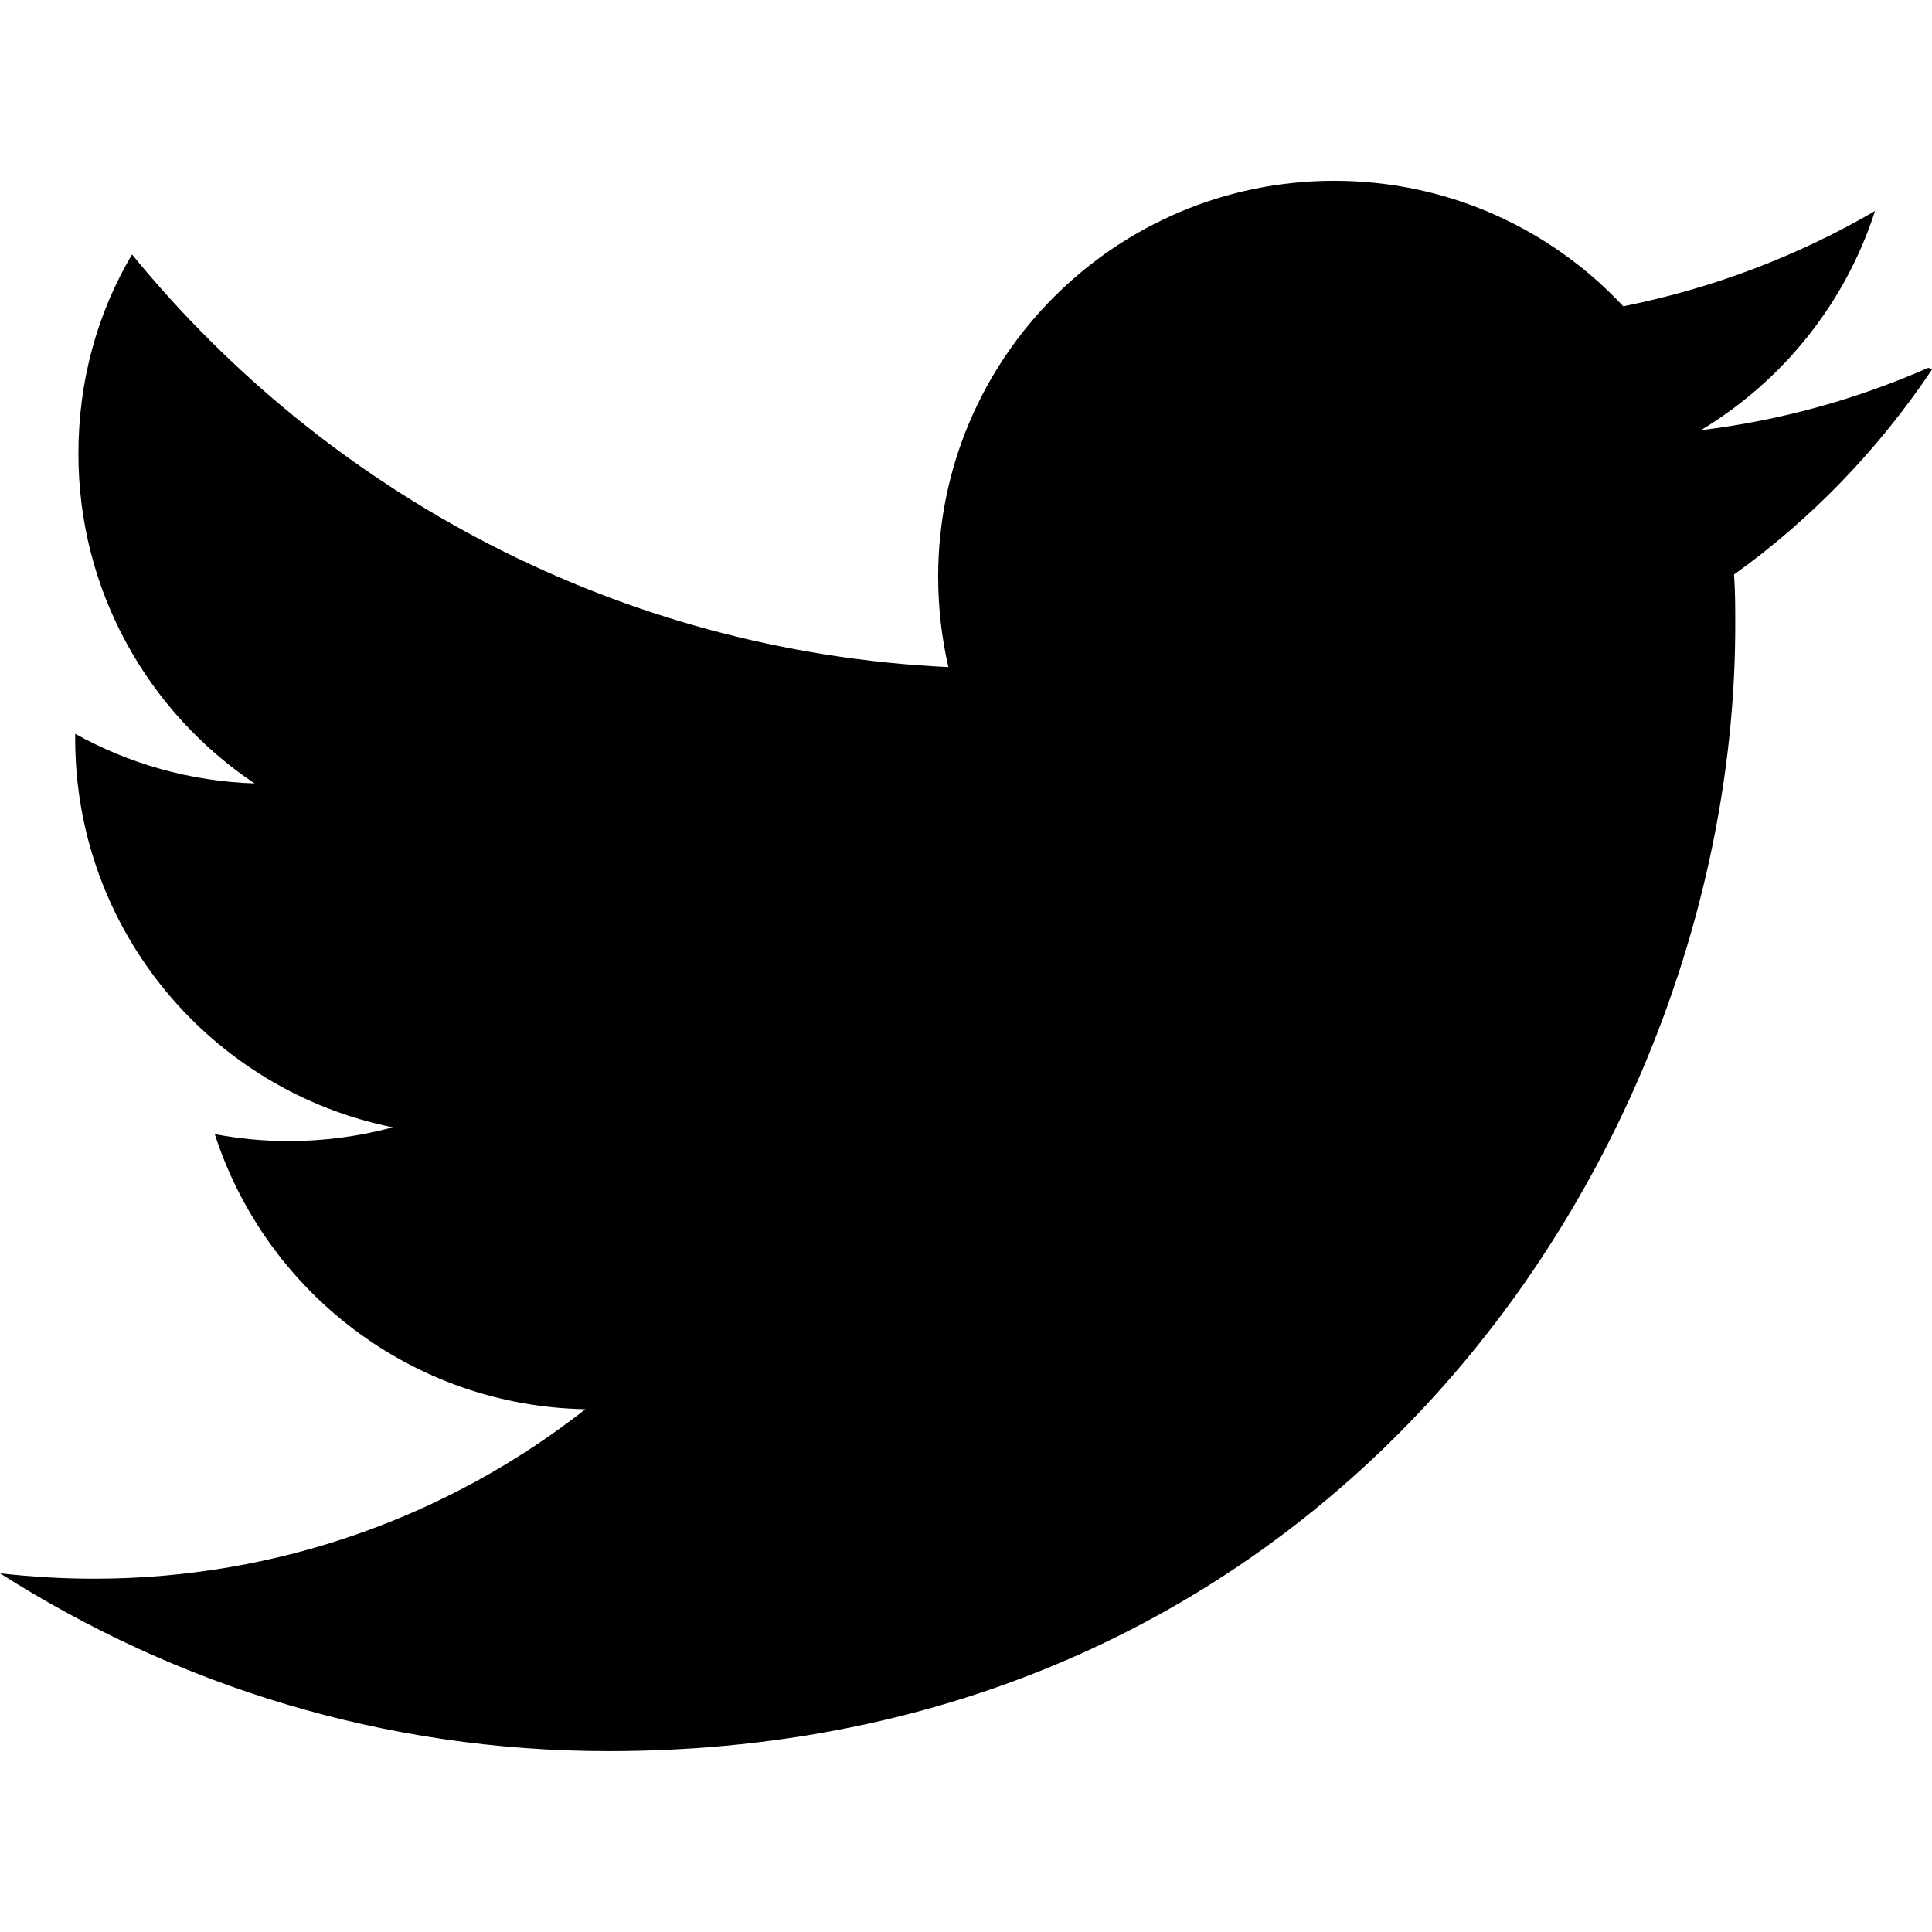
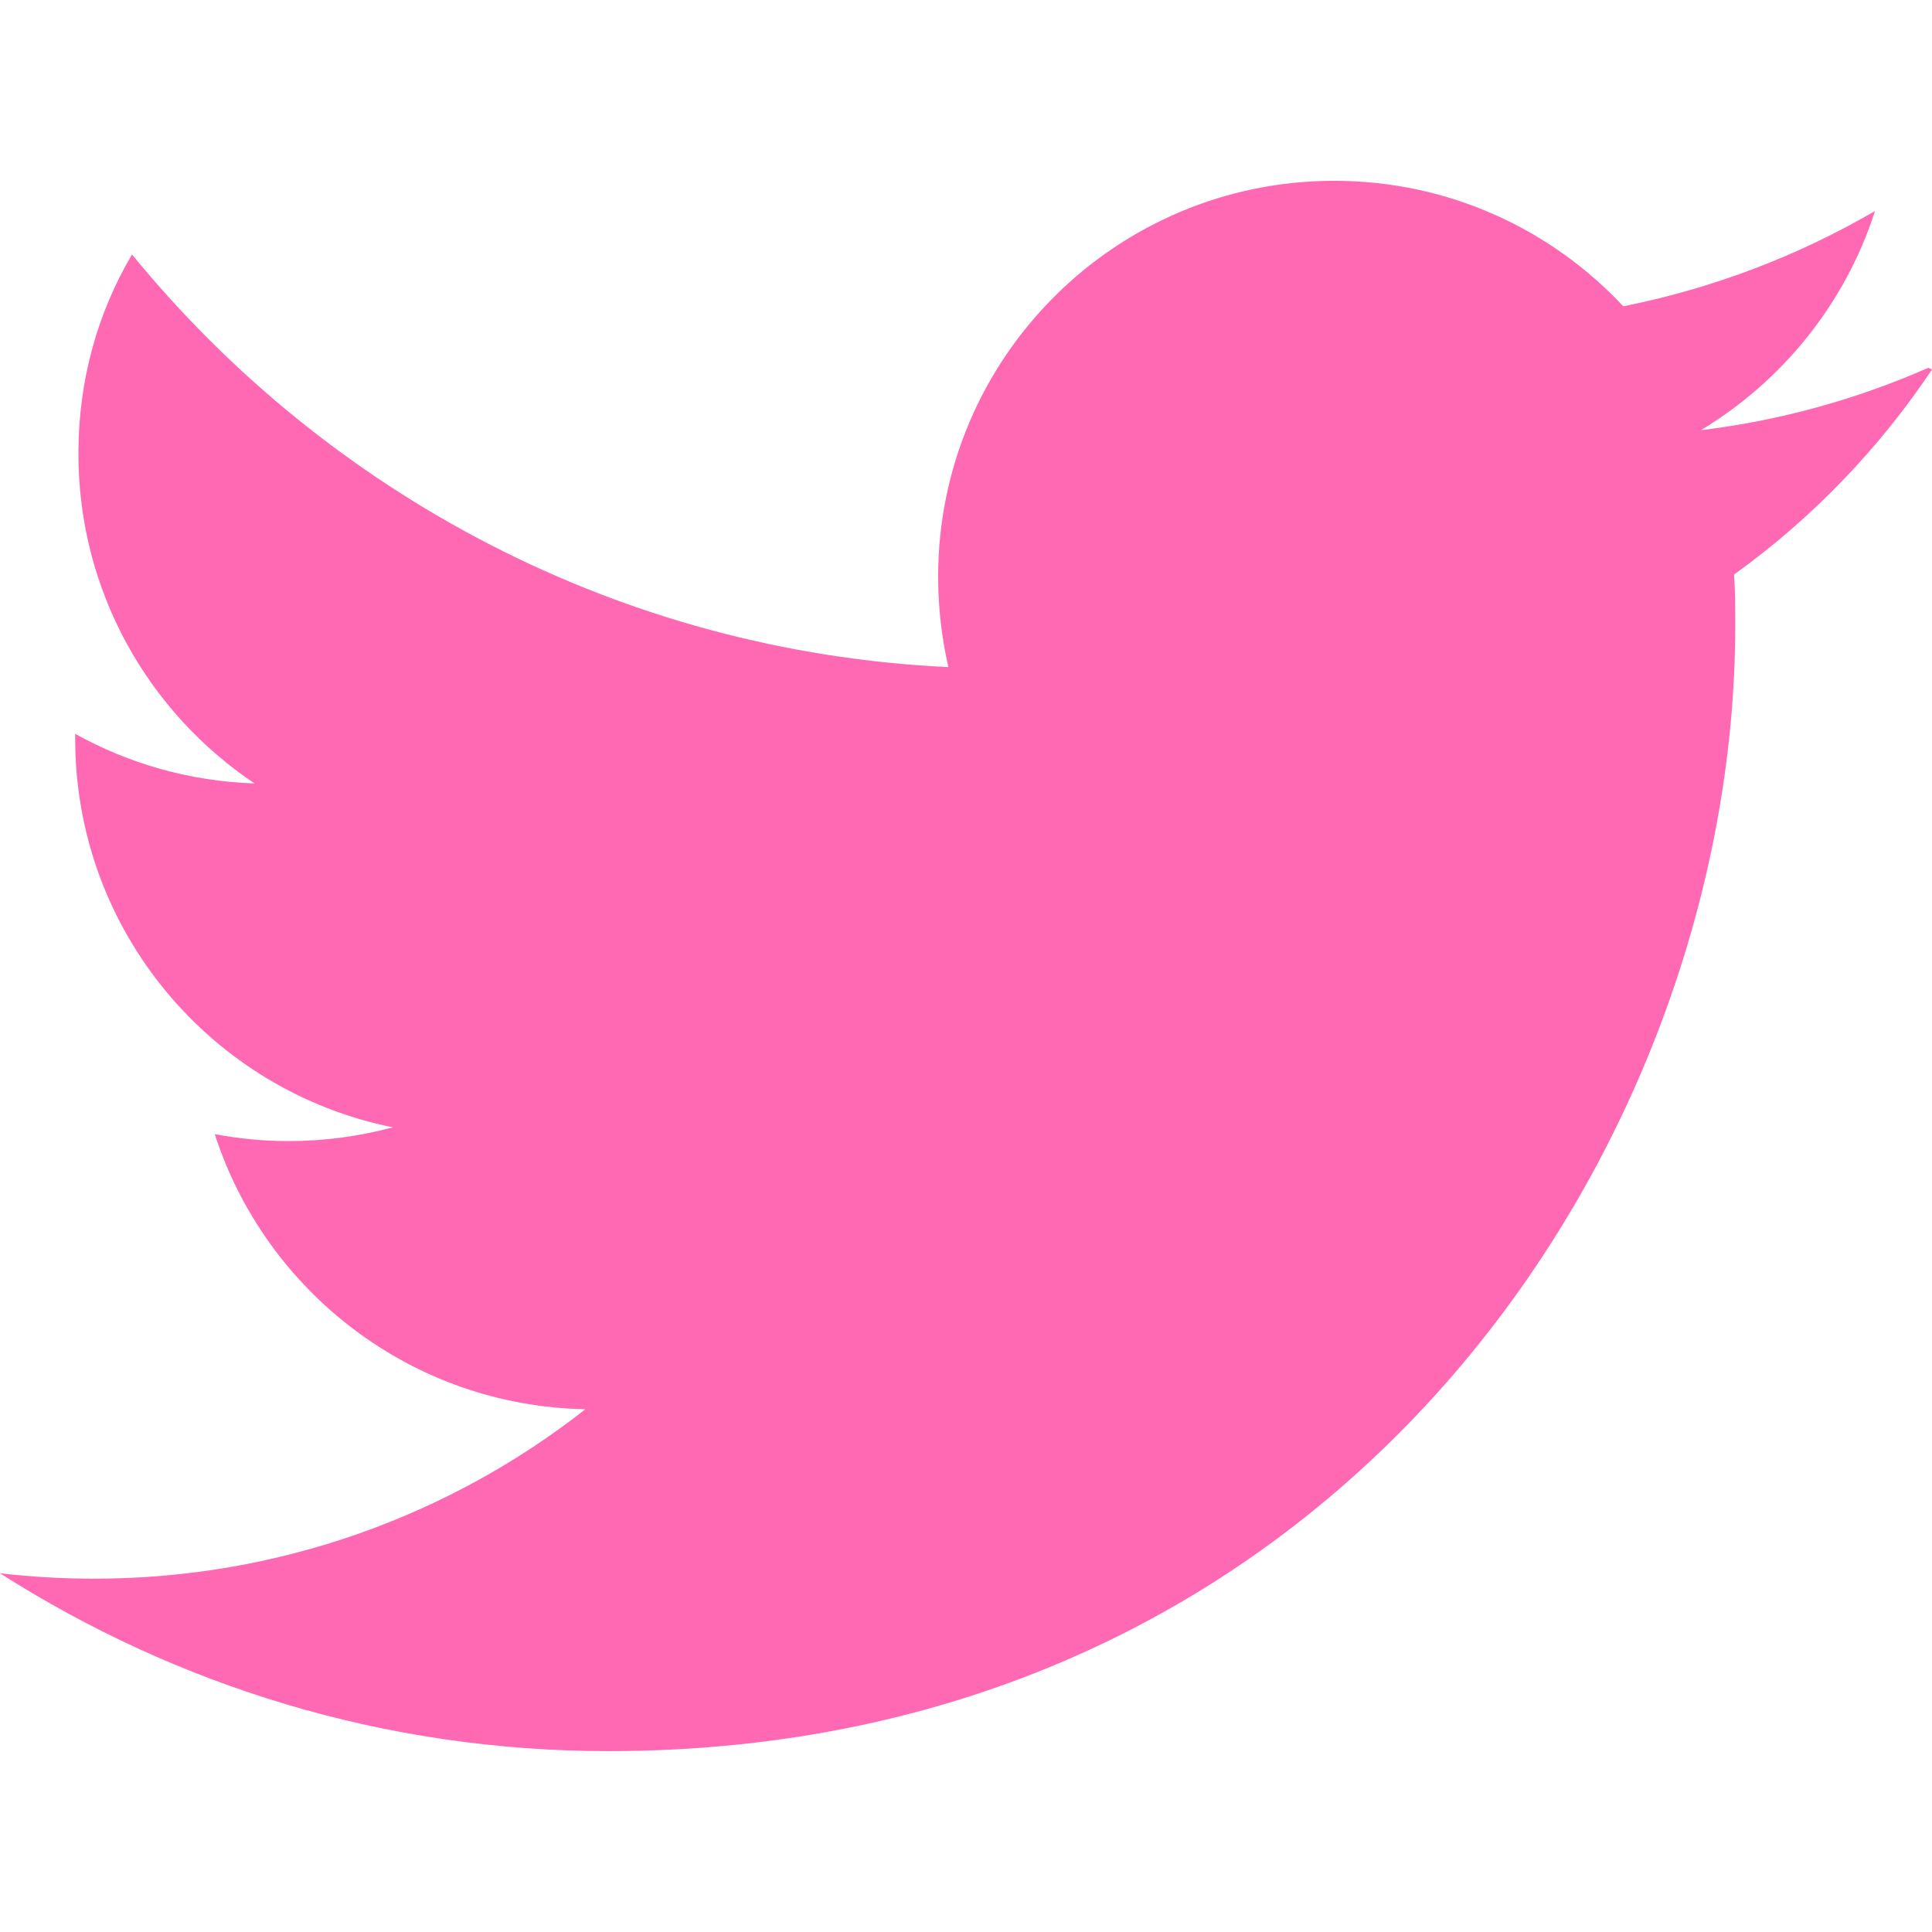
<svg xmlns="http://www.w3.org/2000/svg" role="img" viewBox="0 0 24 24">
-   <path d="M23.954 4.569c-.885.389-1.83.654-2.825.775 1.014-.611 1.794-1.574 2.163-2.723-.951.555-2.005.959-3.127 1.184-.896-.959-2.173-1.559-3.591-1.559-2.717 0-4.92 2.203-4.92 4.917 0 .39.045.765.127 1.124C7.691 8.094 4.066 6.13 1.64 3.161c-.427.722-.666 1.561-.666 2.475 0 1.71.87 3.213 2.188 4.096-.807-.026-1.566-.248-2.228-.616v.061c0 2.385 1.693 4.374 3.946 4.827-.413.111-.849.171-1.296.171-.314 0-.615-.03-.916-.086.631 1.953 2.445 3.377 4.604 3.417-1.68 1.319-3.809 2.105-6.102 2.105-.39 0-.779-.023-1.17-.067 2.189 1.394 4.768 2.209 7.557 2.209 9.054 0 13.999-7.496 13.999-13.986 0-.209 0-.42-.015-.63.961-.689 1.8-1.56 2.46-2.548l-.047-.02z" />
+   <path fill="hotpink" d="M23.954 4.569c-.885.389-1.83.654-2.825.775 1.014-.611 1.794-1.574 2.163-2.723-.951.555-2.005.959-3.127 1.184-.896-.959-2.173-1.559-3.591-1.559-2.717 0-4.92 2.203-4.92 4.917 0 .39.045.765.127 1.124C7.691 8.094 4.066 6.13 1.64 3.161c-.427.722-.666 1.561-.666 2.475 0 1.71.87 3.213 2.188 4.096-.807-.026-1.566-.248-2.228-.616v.061c0 2.385 1.693 4.374 3.946 4.827-.413.111-.849.171-1.296.171-.314 0-.615-.03-.916-.086.631 1.953 2.445 3.377 4.604 3.417-1.68 1.319-3.809 2.105-6.102 2.105-.39 0-.779-.023-1.17-.067 2.189 1.394 4.768 2.209 7.557 2.209 9.054 0 13.999-7.496 13.999-13.986 0-.209 0-.42-.015-.63.961-.689 1.8-1.56 2.46-2.548l-.047-.02z" />
</svg>
